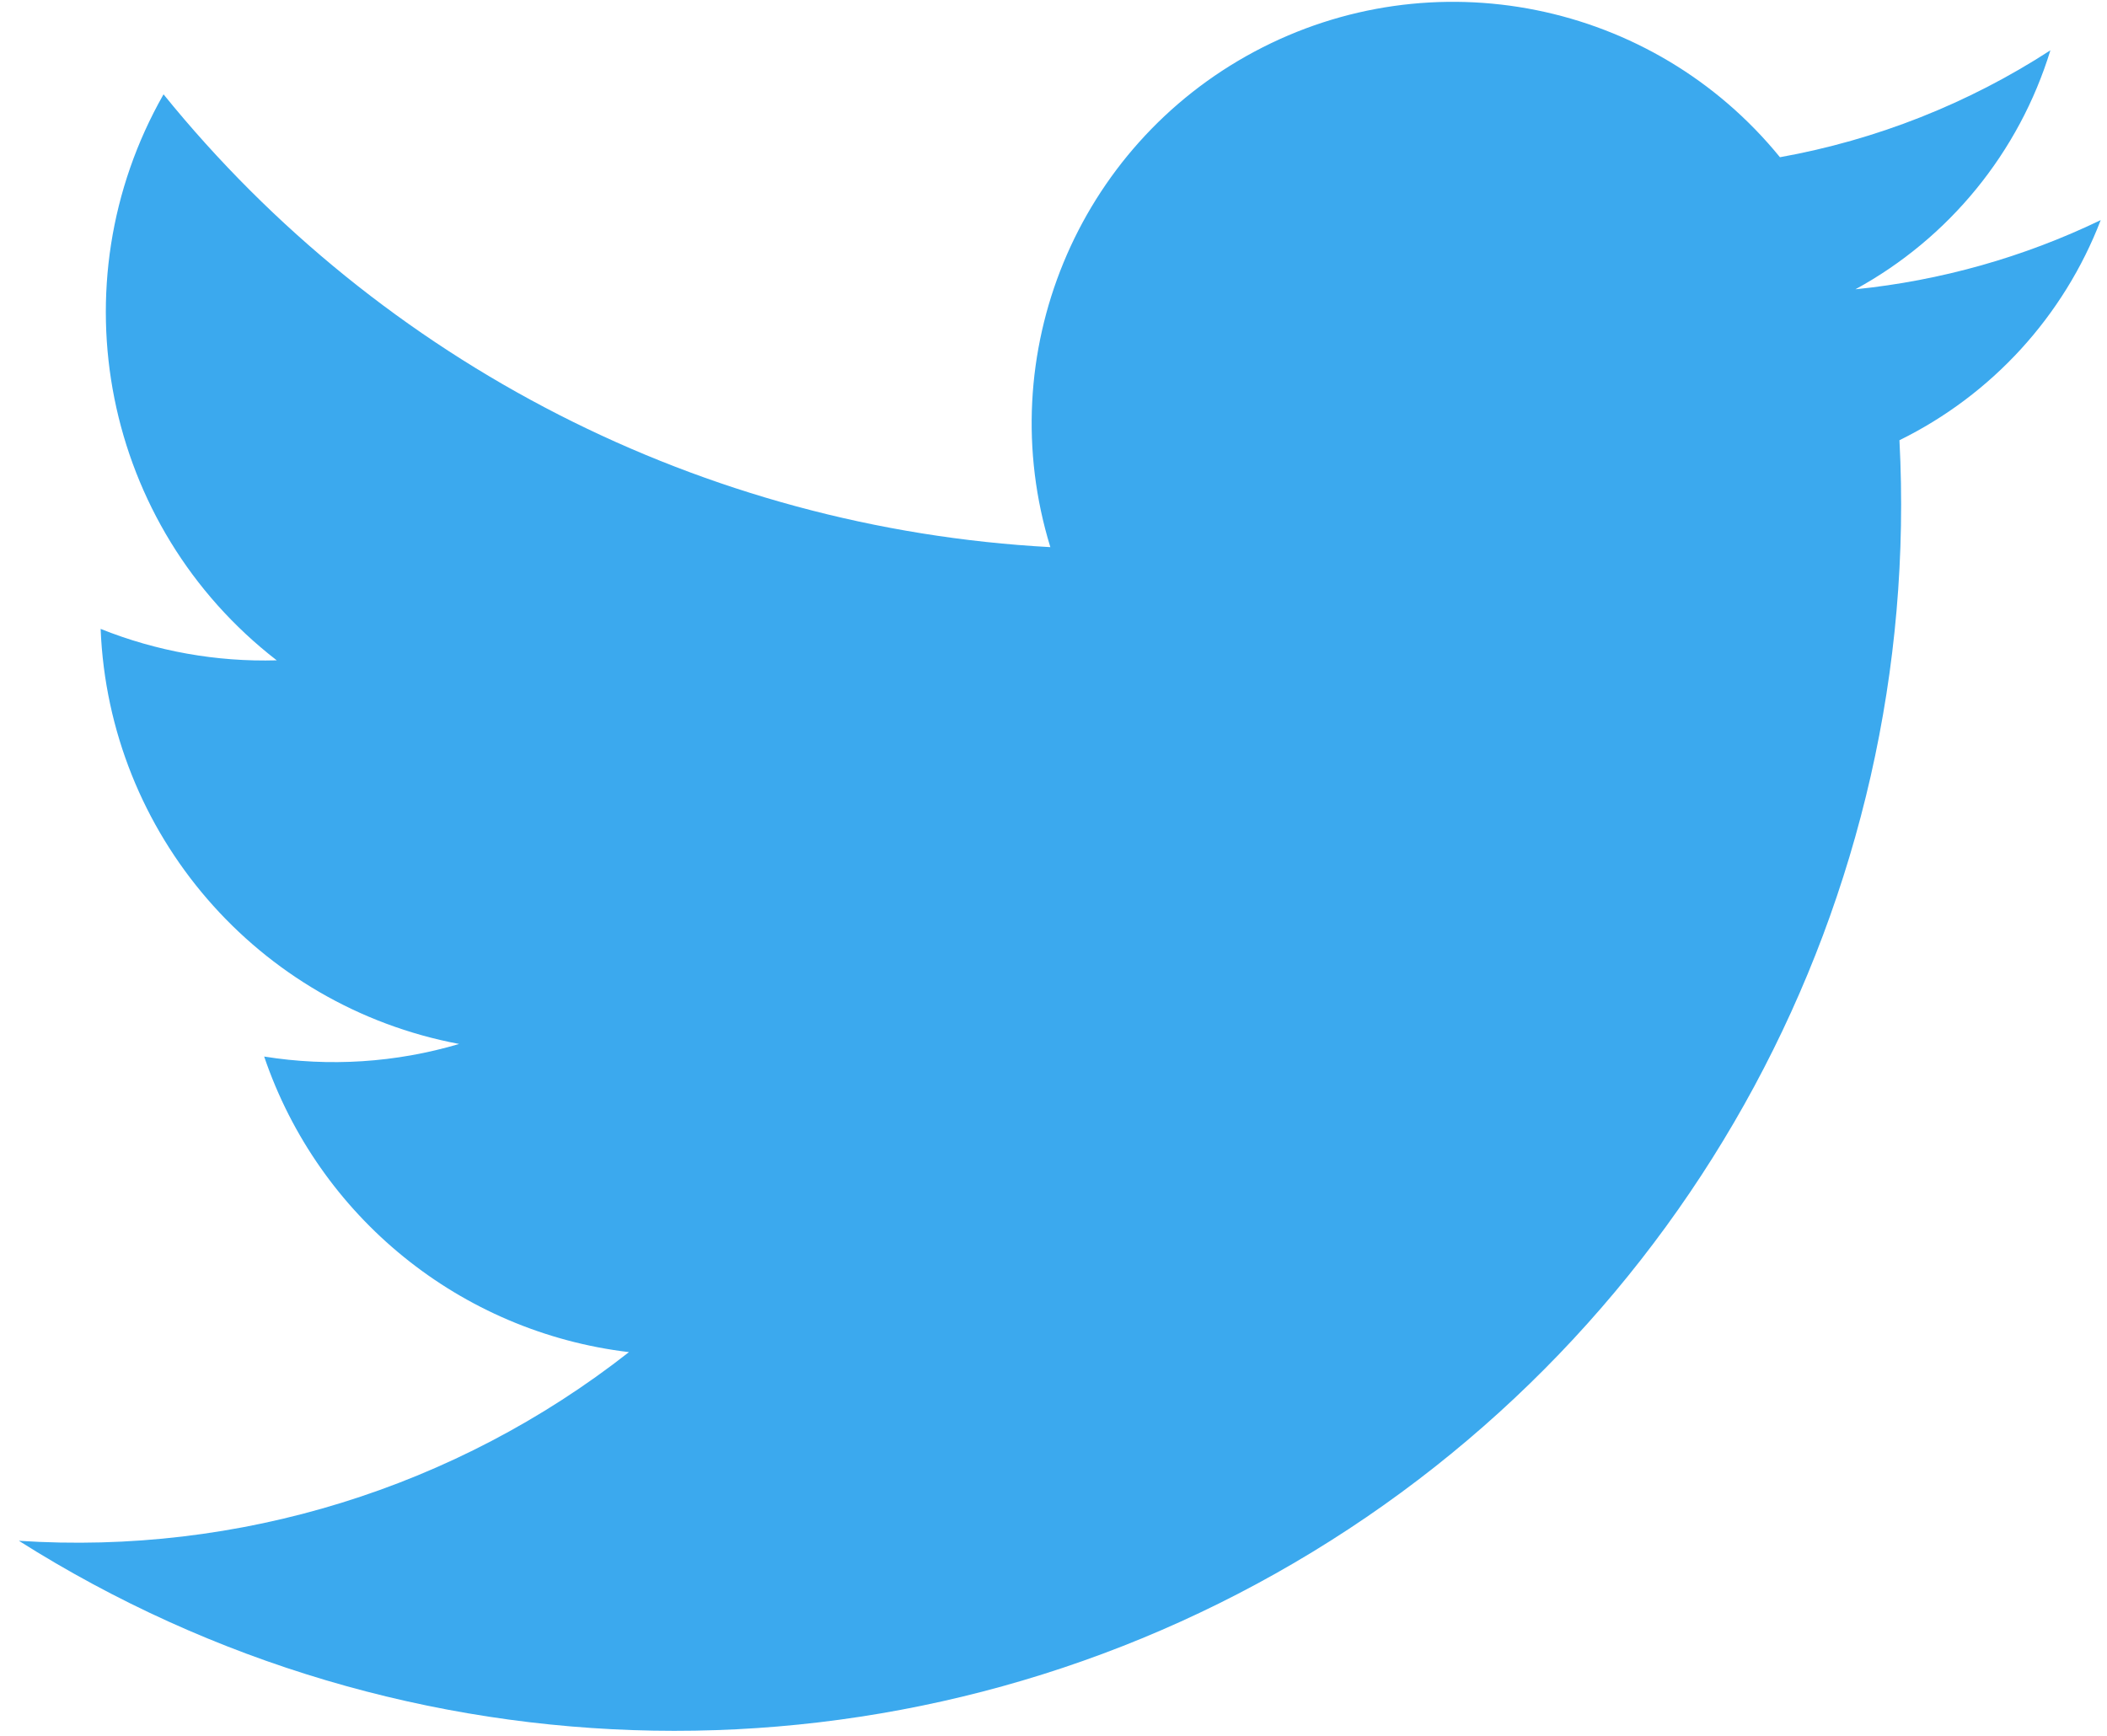
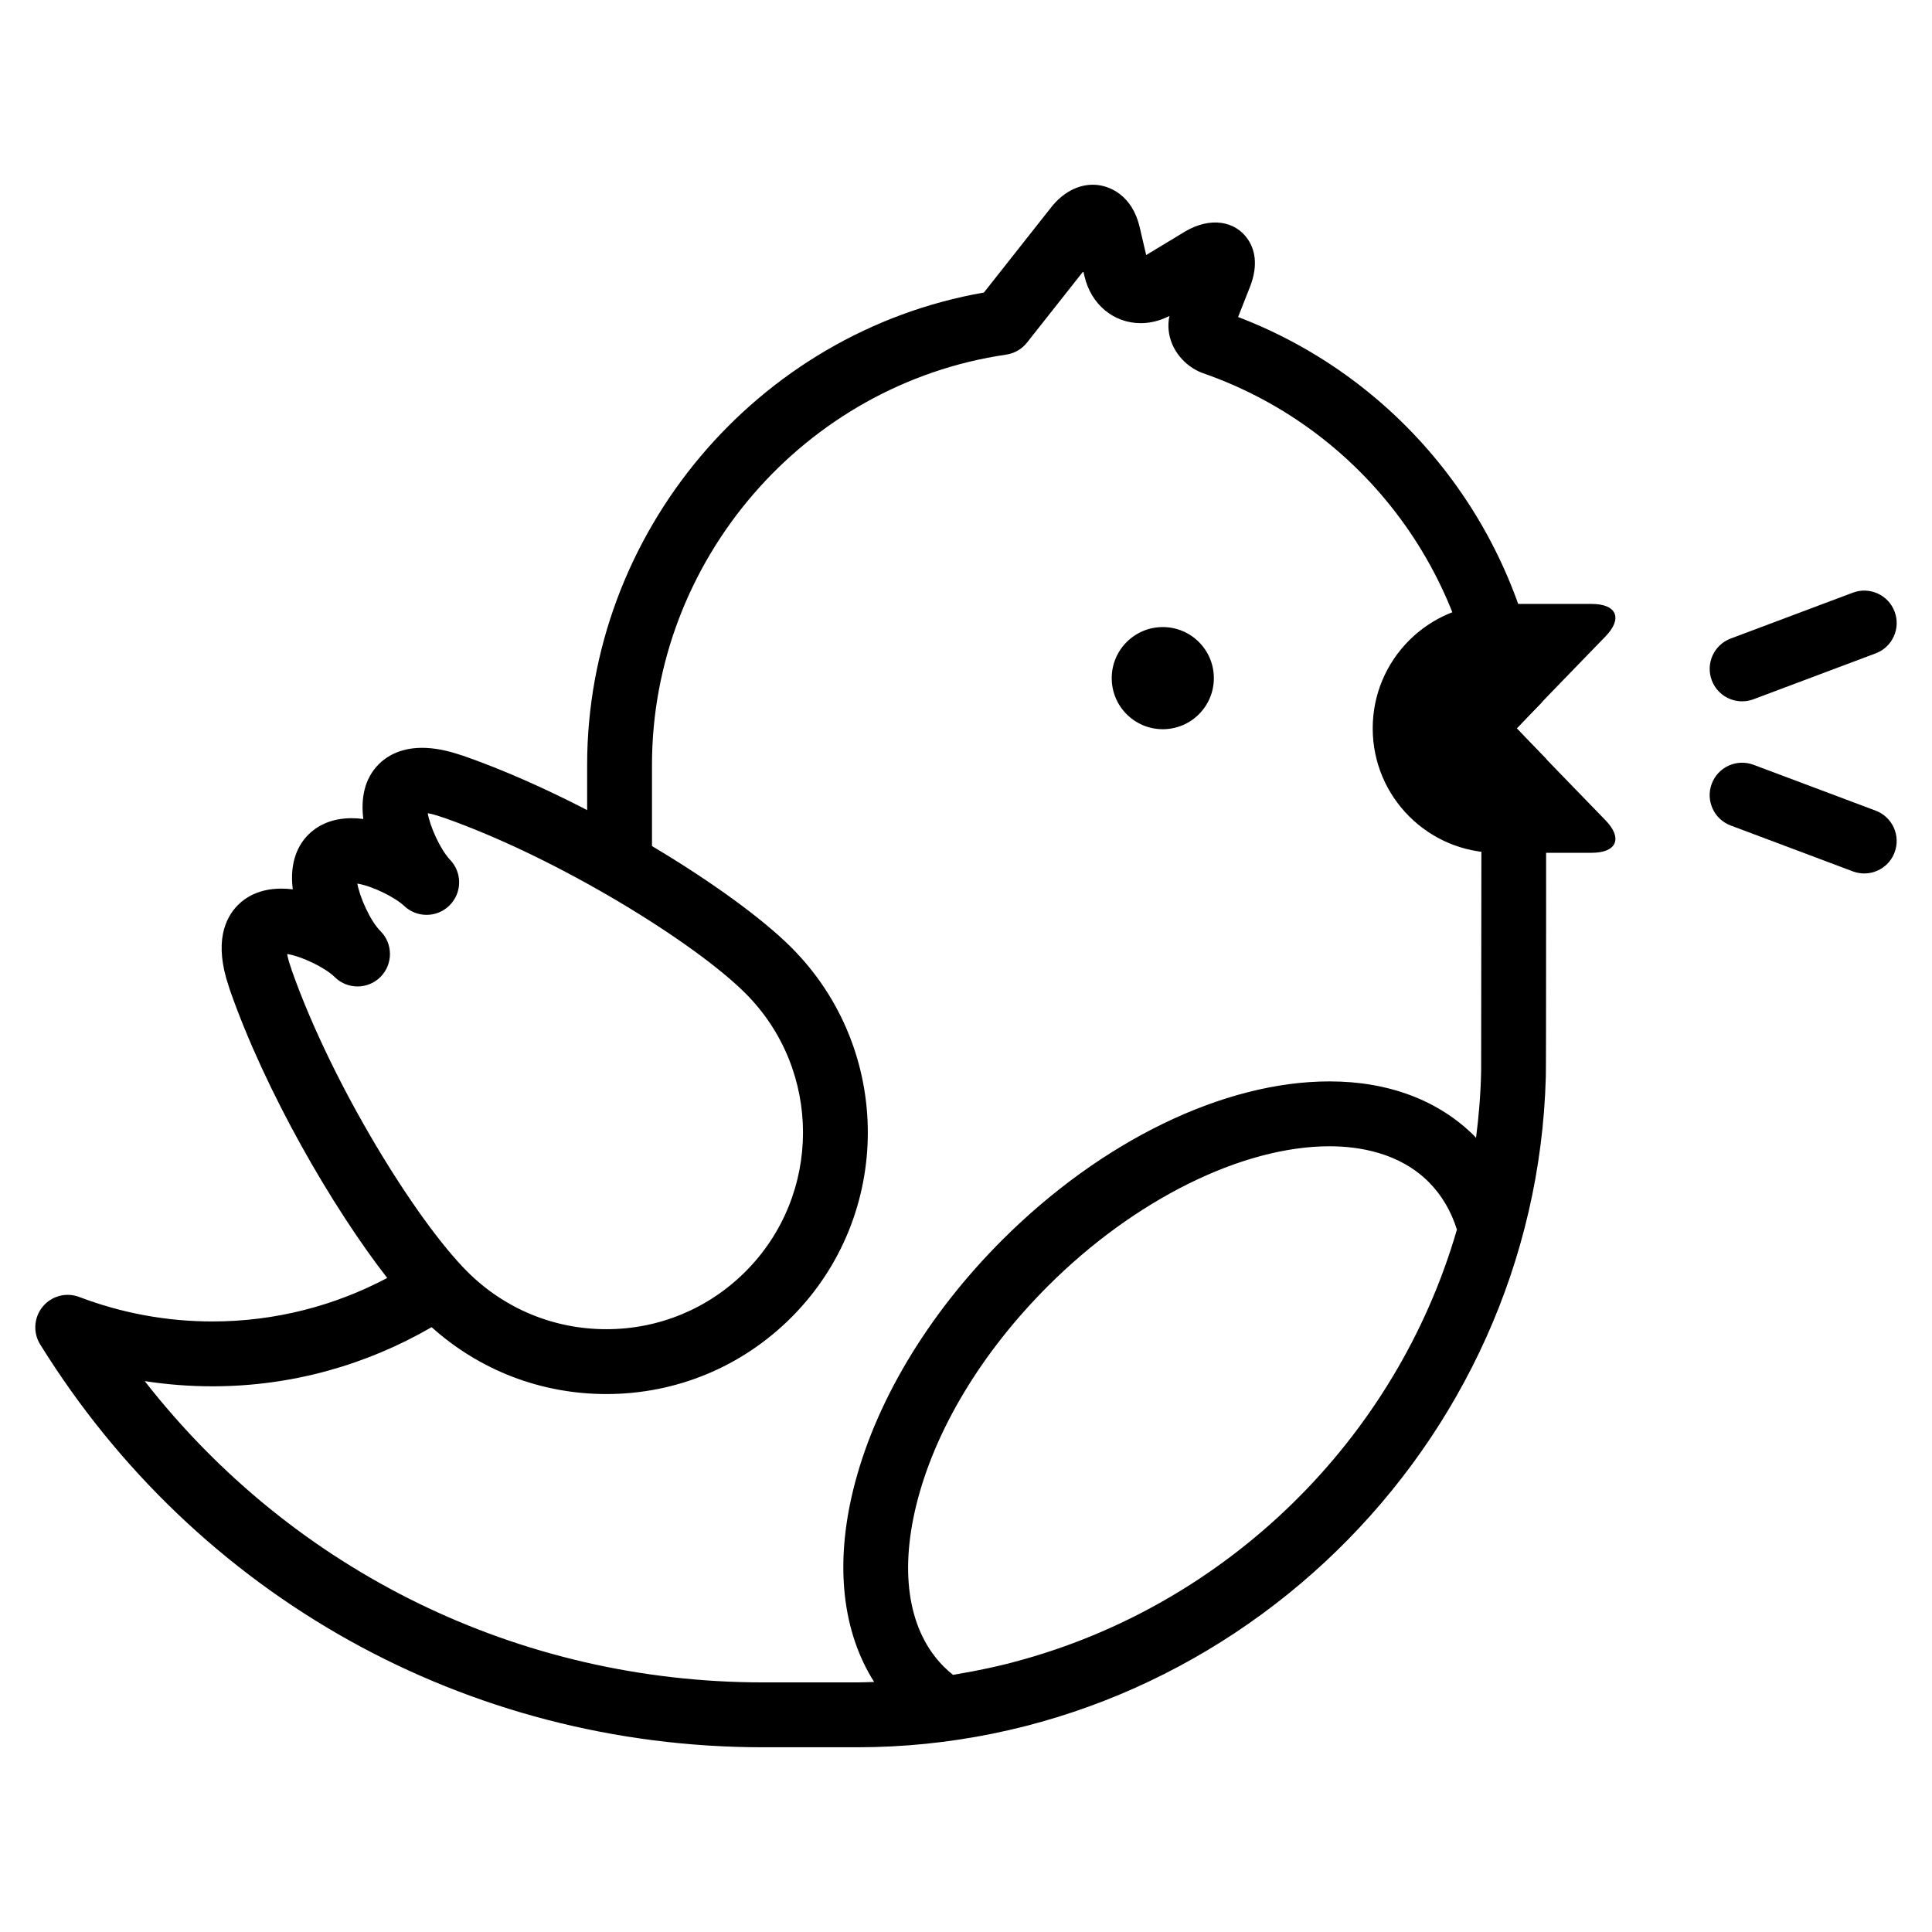
- <svg xmlns="http://www.w3.org/2000/svg" viewBox="328 355 335 276">
-   <path d="     M 630, 425     A 195, 195 0 0 1 331, 600     A 142, 142 0 0 0 428, 570     A  70,  70 0 0 1 370, 523     A  70,  70 0 0 0 401, 521     A  70,  70 0 0 1 344, 455     A  70,  70 0 0 0 372, 460     A  70,  70 0 0 1 354, 370     A 195, 195 0 0 0 495, 442     A  67,  67 0 0 1 611, 380     A 117, 117 0 0 0 654, 363     A  65,  65 0 0 1 623, 401     A 117, 117 0 0 0 662, 390     A  65,  65 0 0 1 630, 425     Z" style="fill:#3BA9EE;" />
+ <svg xmlns="http://www.w3.org/2000/svg" version="1.1" id="Calque_1" x="0px" y="0px" width="560px" height="560px" viewBox="0 0 560 560" enable-background="new 0 0 560 560" xml:space="preserve">
+   <path d="M465.351,237.75c0,0-25.727-26.514-25.727-26.63s25.721-26.636,25.721-26.636c5.069-5.191,3.294-9.43-3.958-9.43  c0,0-27.203,0-27.435,0c-19.92,0-36.065,16.145-36.065,36.065s16.145,36.065,36.065,36.065c0.232,0,27.435,0,27.435,0  C468.639,247.186,470.42,242.947,465.351,237.75z" />
+   <circle cx="337.04" cy="196.562" r="14.803" />
+   <path d="M448.145,219.946l-8.515-8.82l7.307-7.575c-6.618-50.142-40.164-93.35-88.068-111.666l3.428-8.698  c2.672-6.776,1.147-11.265-0.604-13.827c-3.647-5.355-10.875-6.587-18.231-2.232l-11.235,6.801l-1.897-8.136  c-2.11-9.039-8.612-12.247-13.547-12.247c-4.453,0-8.746,2.318-12.077,6.526l-19.512,24.72  c-65.83,11.491-115.008,69.685-115.008,136.923v13.095c-11.875-6.136-24.19-11.65-35.9-15.736c-0.232-0.079-0.47-0.152-0.701-0.213  c-4.068-1.397-7.844-2.098-11.241-2.098c-6.459,0-10.387,2.574-12.552,4.739c-4.209,4.215-5.215,9.966-4.483,15.883  c-1.141-0.146-2.263-0.226-3.349-0.226c-6.465,0-10.399,2.58-12.558,4.739c-2.842,2.842-5.55,7.752-4.544,15.883  c-1.128-0.14-2.232-0.213-3.3-0.213c-6.477,0-10.412,2.58-12.565,4.733c-3.684,3.684-7.087,10.784-2.635,23.757  c0.061,0.244,0.134,0.482,0.22,0.72c10.344,29.679,29.813,63.286,45.659,83.646c-15.138,8.014-32.363,12.607-50.649,12.607  c-13.254,0-26.245-2.391-38.615-7.094c-3.769-1.439-8.033-0.311-10.594,2.806c-2.562,3.111-2.861,7.508-0.738,10.936  c45.348,73.118,123.694,116.777,209.572,116.777h27.185c107.5,0,196.788-87.074,199.667-194.379  C448.17,311.57,448.151,220.538,448.145,219.946z M84.328,280.476c-0.592-1.647-0.921-2.964-1.098-3.958  c4.52,0.75,11.18,4.087,13.754,6.66c3.684,3.672,9.631,3.666,13.296-0.006c1.836-1.836,2.751-4.245,2.751-6.648  c0-2.403-0.921-4.812-2.757-6.642c-2.964-2.958-5.996-9.814-6.697-13.772c4.385,0.72,10.912,3.958,13.644,6.532  c2.373,2.232,5.739,3.05,8.911,2.202c3.153-0.854,5.648-3.312,6.569-6.447c0.939-3.202,0.116-6.66-2.171-9.094  c-3.007-3.19-5.874-9.741-6.551-13.583c0.958,0.159,2.287,0.482,4.007,1.098c0.262,0.098,0.537,0.177,0.805,0.25  c33.229,11.741,72.557,36.132,87.287,50.856c22.232,22.238,22.238,58.419,0,80.651c-10.771,10.771-25.093,16.7-40.322,16.7  s-29.551-5.935-40.316-16.7c-14.736-14.736-39.127-54.058-50.85-87.263C84.517,281.031,84.432,280.756,84.328,280.476z   M294.242,481.649c-0.683,0.177-1.366,0.378-2.055,0.555c-1.94,0.488-3.91,0.921-5.874,1.354c-2.8,0.598-5.611,1.153-8.46,1.622  c-0.543,0.091-1.073,0.201-1.616,0.287c-0.952-0.75-1.824-1.525-2.641-2.348c-10.076-10.07-12.937-26.654-8.045-46.696  c5.294-21.707,18.859-44.311,38.2-63.652c24.995-24.995,56.272-40.518,81.621-40.518c8.387,0,20.177,1.799,28.728,10.344  c3.721,3.727,6.471,8.362,8.197,13.797C404.657,417.326,355.558,465.37,294.242,481.649z M429.317,310.35  c-0.128,6.581-0.653,13.077-1.482,19.475c-0.159-0.171-0.281-0.354-0.445-0.518c-10.369-10.369-24.903-15.858-42.024-15.858  c-30.612,0-66.092,17.2-94.917,46.019c-21.738,21.744-37.072,47.489-43.171,72.49c-5.331,21.872-3.056,41.115,6.093,55.565  c-1.653,0.049-3.3,0.128-4.959,0.128h-27.185c-70.923,0-136.283-32.229-179.283-87.336c6.471,1.006,13.034,1.513,19.646,1.513  c23.135,0,44.781-6.294,63.5-17.127c0.012,0.006,0.043,0.006,0.049,0.012c13.931,12.51,31.747,19.359,50.612,19.359  c20.256,0,39.292-7.886,53.619-22.208c29.563-29.563,29.563-77.662,0-107.238c-8.344-8.338-23.135-19.121-40.39-29.386v-23.531  c0-59.243,44.141-110.367,102.67-118.918c2.379-0.348,4.532-1.592,6.02-3.477l16.34-20.683l0.335,1.439  c1.885,8.136,8.435,13.601,16.297,13.601c2.818,0,5.678-0.726,8.326-2.098c-0.573,2.702-0.317,5.495,0.781,8.118  c1.616,3.867,5.056,7.124,9.003,8.496c48.245,16.81,80.663,62.426,80.663,113.514C429.414,221.715,429.329,309.966,429.317,310.35z" />
+   <g>
+     <path d="M504.96,203.283c-3.8,0-7.386-2.324-8.795-6.099c-1.83-4.855,0.634-10.277,5.489-12.101l35.406-13.296   c4.843-1.818,10.283,0.634,12.101,5.495c1.83,4.855-0.634,10.277-5.489,12.101l-35.406,13.296   C507.174,203.088,506.058,203.283,504.96,203.283z" />
+   </g>
+   <g>
+     <path d="M540.361,253.175c-1.104,0-2.214-0.195-3.306-0.604l-35.406-13.296c-4.861-1.824-7.319-7.246-5.489-12.107   c1.824-4.861,7.246-7.307,12.101-5.495l35.406,13.296c4.861,1.824,7.319,7.246,5.489,12.107   C547.747,250.845,544.161,253.175,540.361,253.175z" />
+   </g>
</svg>
